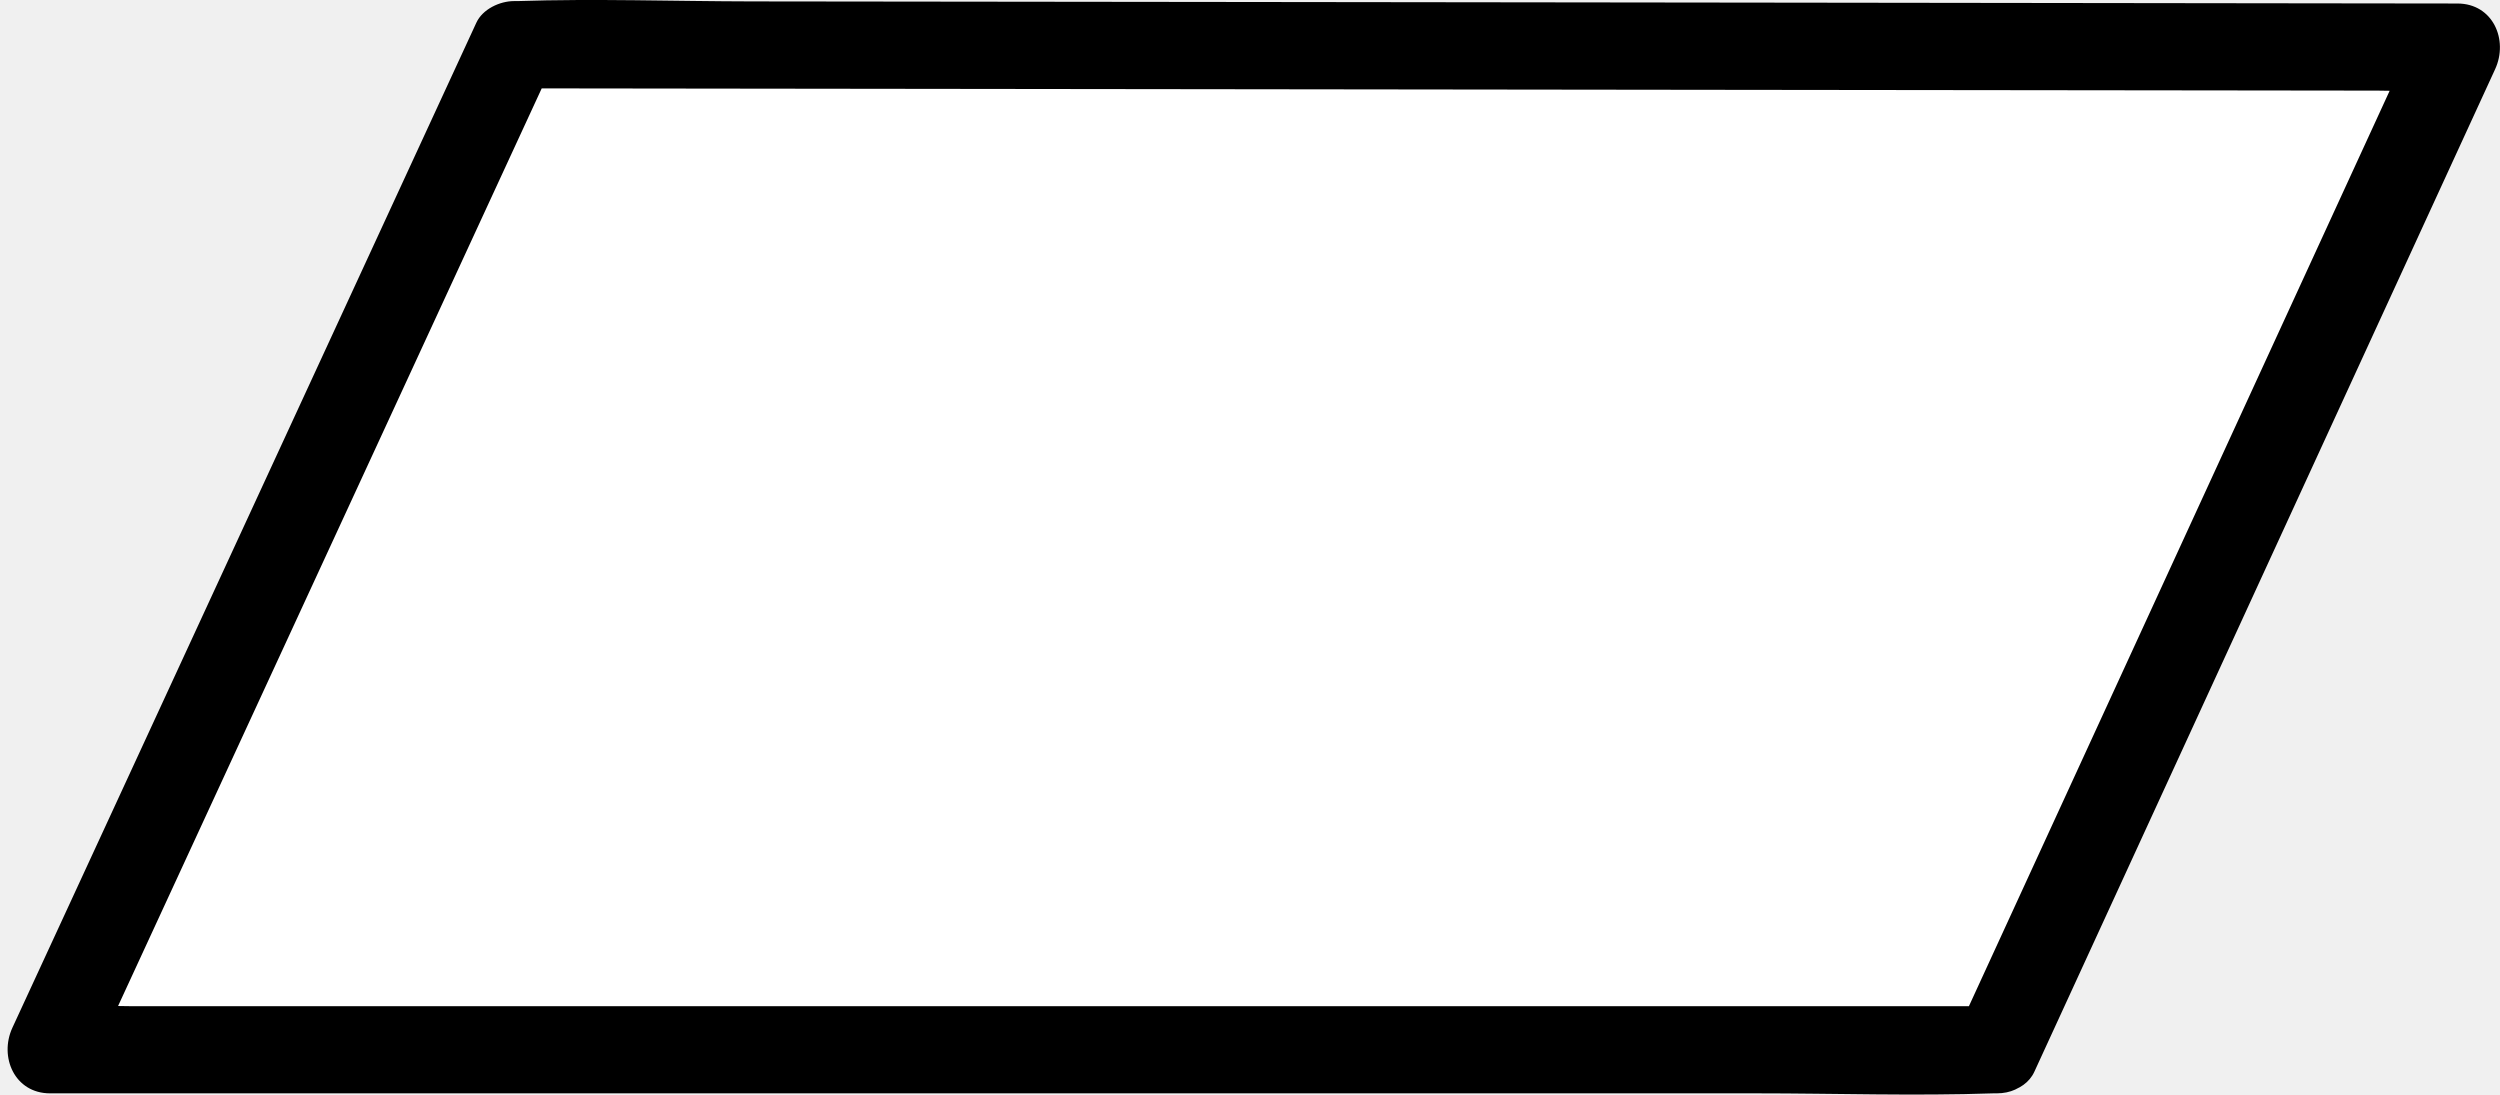
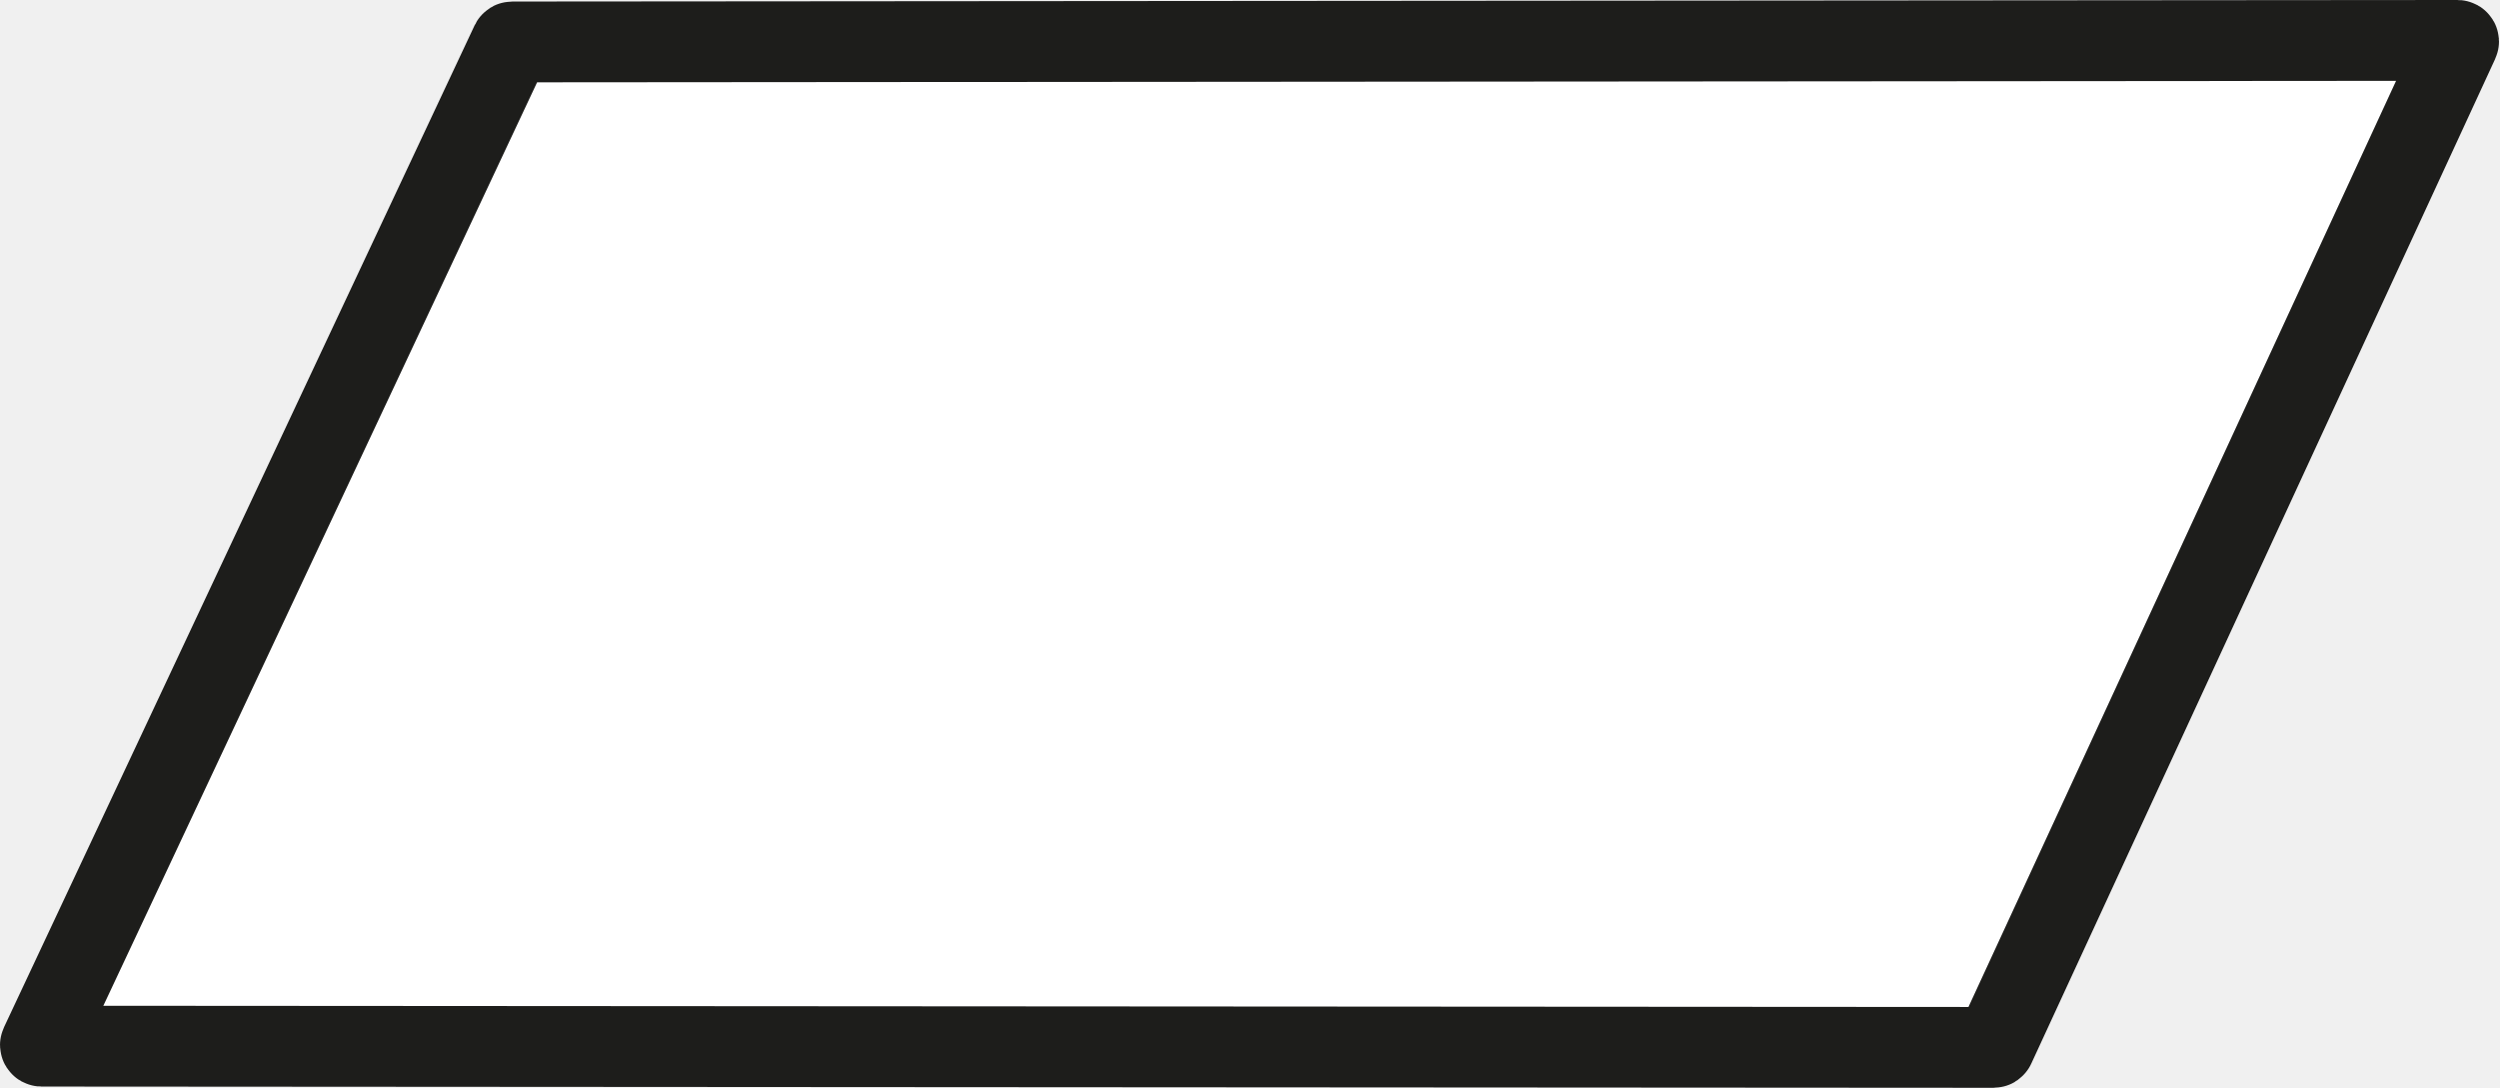
- <svg xmlns="http://www.w3.org/2000/svg" version="1.1" x="0px" y="0px" viewBox="0 0 619.13 271.07" style="enable-background:new 0 0 619.13 271.07;" xml:space="preserve">
-   <style type="text/css">
- 	.st0{display:none;}
- 	.st1{display:inline;fill:none;stroke:#000000;stroke-width:20;stroke-miterlimit:10;}
- 	.st2{display:inline;fill:#FFFFFF;stroke:#000000;stroke-width:20;stroke-miterlimit:10;}
- 	.st3{display:inline;}
- 	.st4{fill:#FFFFFF;}
- 	.st5{display:inline;fill:#FFFFFF;stroke:#000000;stroke-width:10;stroke-miterlimit:10;}
- </style>
-   <g id="Capa_4" class="st0">
-     <path class="st1" d="M10.07,11.03h595.07l1.45,200.62C388.51,111.3,203.63,339.21,11.52,225.43L10.07,11.03z" />
-   </g>
-   <g id="star_x2F_end" class="st0">
-     <path class="st2" d="M519.49,10.83c50.01,7.94,90.56,60.11,90.56,124.46s-40.54,116.53-90.56,124.48l-417.71,0.19   c-50.01-7.96-90.56-60.13-90.56-124.48S51.77,18.97,101.79,11.03L519.49,10.83z" />
-   </g>
-   <g id="Capa_8" class="st0">
-     <g class="st3">
-       <polygon class="st4" points="310.35,11.03 608.88,135.3 310.06,259.97 11.23,135.3   " />
-       <g>
-         <path d="M307.48,21.44c33.74,14.04,67.47,28.09,101.21,42.13c53.43,22.24,106.86,44.48,160.29,66.73     c12.35,5.14,24.69,10.28,37.04,15.42c0-6.94,0-13.89,0-20.83c-33.77,14.09-67.54,28.18-101.31,42.27     c-53.48,22.31-106.96,44.63-160.44,66.94c-12.36,5.16-24.72,10.31-37.08,15.47c1.91,0,3.83,0,5.74,0     c-33.77-14.09-67.54-28.18-101.31-42.27c-53.48-22.31-106.96-44.63-160.44-66.94c-12.36-5.16-24.72-10.31-37.08-15.47     c0,6.94,0,13.89,0,20.83c33.8-14.04,67.6-28.09,101.4-42.13c53.53-22.24,107.07-44.48,160.6-66.73     c12.37-5.14,24.74-10.28,37.11-15.42c5.38-2.24,9.23-7.16,7.54-13.29c-1.4-5.08-7.87-9.8-13.29-7.54     c-33.8,14.04-67.6,28.09-101.4,42.13c-53.53,22.24-107.07,44.48-160.6,66.73c-12.37,5.14-24.74,10.28-37.11,15.42     c-10.19,4.23-10.18,16.58,0,20.83c33.92,14.15,67.83,28.3,101.75,42.45c53.75,22.43,107.51,44.85,161.26,67.28     c8.02,3.35,16.04,6.69,24.07,10.04c3.74,1.56,7.51,3.52,11.38,4.75c4.22,1.34,6.93-0.18,10.54-1.69     c6.25-2.61,12.5-5.21,18.74-7.82c51.26-21.38,102.51-42.77,153.77-64.15c39.98-16.68,79.96-33.36,119.94-50.04     c0.65-0.27,1.3-0.54,1.94-0.81c10.17-4.24,10.2-16.58,0-20.83c-33.74-14.04-67.47-28.09-101.21-42.13     c-53.43-22.24-106.86-44.48-160.29-66.73c-12.35-5.14-24.69-10.28-37.04-15.42c-5.39-2.24-11.88,2.42-13.29,7.54     C298.22,14.37,302.07,19.19,307.48,21.44z" />
-       </g>
-     </g>
-   </g>
-   <g id="Capa_2">
-     <g>
-       <polygon class="st4" points="494.48,259.98 12.39,259.97 127.3,11.07 608.62,11.65   " />
-       <g>
-         <path d="M494.48,249.18c-16.02,0-32.03,0-48.05,0c-38.45,0-76.9,0-115.35,0c-46.32,0-92.65,0-138.97,0c-40.06,0-80.12,0-120.18,0     c-13.3,0-26.6,0-39.91,0c-6.2,0-12.61-0.46-18.8,0c-0.27,0.02-0.56,0-0.83,0c3.11,5.42,6.22,10.83,9.33,16.25     c12.98-28.11,25.95-56.21,38.93-84.32c20.59-44.61,41.19-89.22,61.78-133.83c4.73-10.25,9.47-20.5,14.2-30.75     c-3.11,1.78-6.22,3.57-9.33,5.35c15.97,0.02,31.93,0.04,47.9,0.06c38.34,0.05,76.68,0.09,115.02,0.14     c46.37,0.06,92.75,0.11,139.12,0.17c40.07,0.05,80.14,0.1,120.21,0.14c13.12,0.02,26.24,0.03,39.35,0.05     c6.23,0.01,12.66,0.48,18.87,0.02c0.27-0.02,0.56,0,0.84,0c-3.11-5.42-6.22-10.83-9.33-16.25     c-12.86,27.98-25.72,55.96-38.58,83.94c-20.49,44.58-40.98,89.16-61.47,133.74c-4.69,10.21-9.39,20.43-14.08,30.64     c-2.43,5.3-1.5,11.63,3.87,14.78c4.65,2.72,12.33,1.45,14.78-3.87c12.86-27.98,25.72-55.96,38.58-83.94     c20.49-44.58,40.98-89.16,61.47-133.74c4.69-10.21,9.39-20.43,14.08-30.64c3.32-7.23-0.53-16.24-9.33-16.25     c-15.97-0.02-31.93-0.04-47.9-0.06C522.38,0.75,484.04,0.7,445.7,0.66c-46.37-0.06-92.75-0.11-139.12-0.17     c-40.07-0.05-80.14-0.1-120.21-0.14C167,0.32,147.5-0.37,128.14,0.27c-0.28,0.01-0.56,0-0.84,0c-3.52,0-7.78,1.99-9.33,5.35     C105,33.73,92.03,61.84,79.05,89.94c-20.59,44.61-41.19,89.22-61.78,133.83c-4.73,10.25-9.47,20.5-14.2,30.75     c-3.33,7.22,0.54,16.25,9.33,16.25c16.02,0,32.03,0,48.05,0c38.45,0,76.9,0,115.35,0c46.32,0,92.65,0,138.97,0     c40.06,0,80.12,0,120.18,0c19.53,0,39.19,0.67,58.71,0c0.28-0.01,0.56,0,0.83,0C508.38,270.78,508.4,249.18,494.48,249.18z" />
-       </g>
-     </g>
-   </g>
-   <g id="dEVAR" class="st0">
-     <rect x="11.87" y="11.03" class="st2" width="598.18" height="248.95" />
-     <line class="st5" x1="11.87" y1="41.98" x2="610.05" y2="41.98" />
-     <line class="st5" x1="610.05" y1="228.91" x2="11.87" y2="228.91" />
-   </g>
-   <g id="Capa_6" class="st0">
-     <rect x="11.23" y="11.03" class="st2" width="598.82" height="248.95" />
-   </g>
-   <g id="Capa_5" class="st0">
- </g>
+ <svg xmlns="http://www.w3.org/2000/svg" viewBox="0 0 618.8 269.25">
+   <path d="M493.65,259.25l-483.37-.31a.28.28,0,0,1-.25-.4l116.54-248a.29.29,0,0,1,.26-.16L608.52,10a.28.28,0,0,1,.25.4L493.9,259.08A.27.27,0,0,1,493.65,259.25Z" fill="#fff" stroke="#1d1d1b" stroke-miterlimit="10" stroke-width="20" />
</svg>
